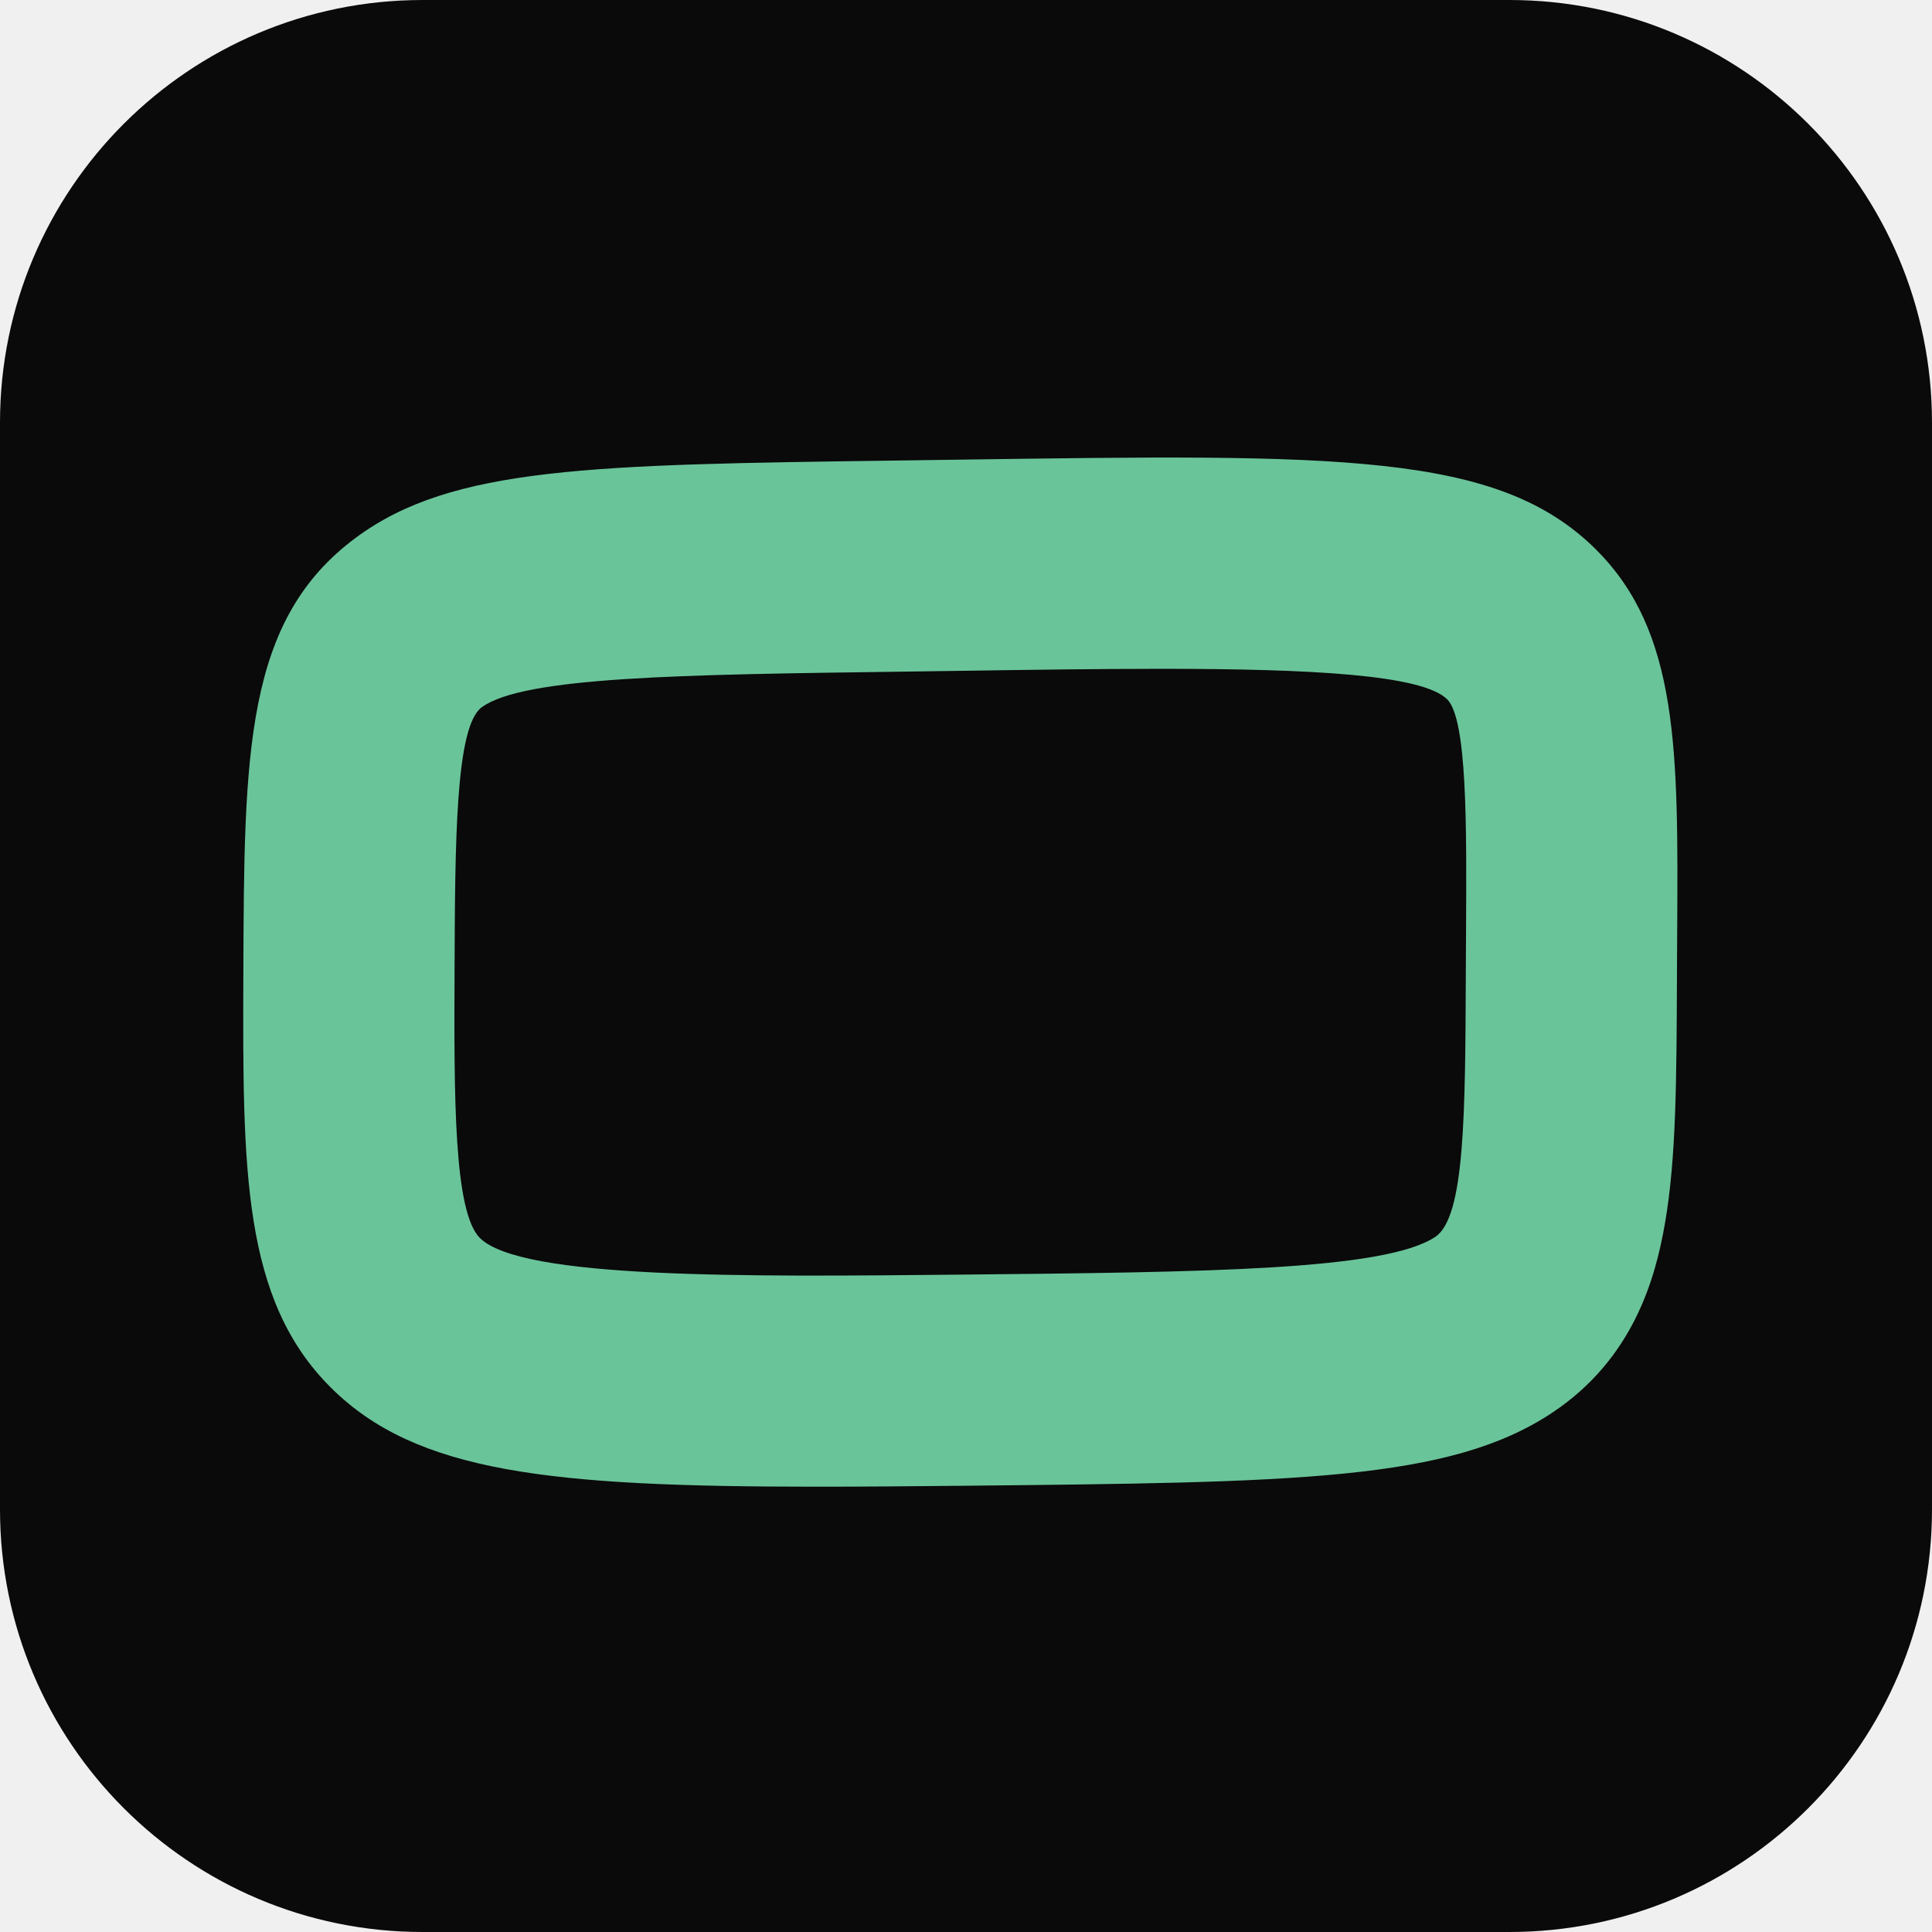
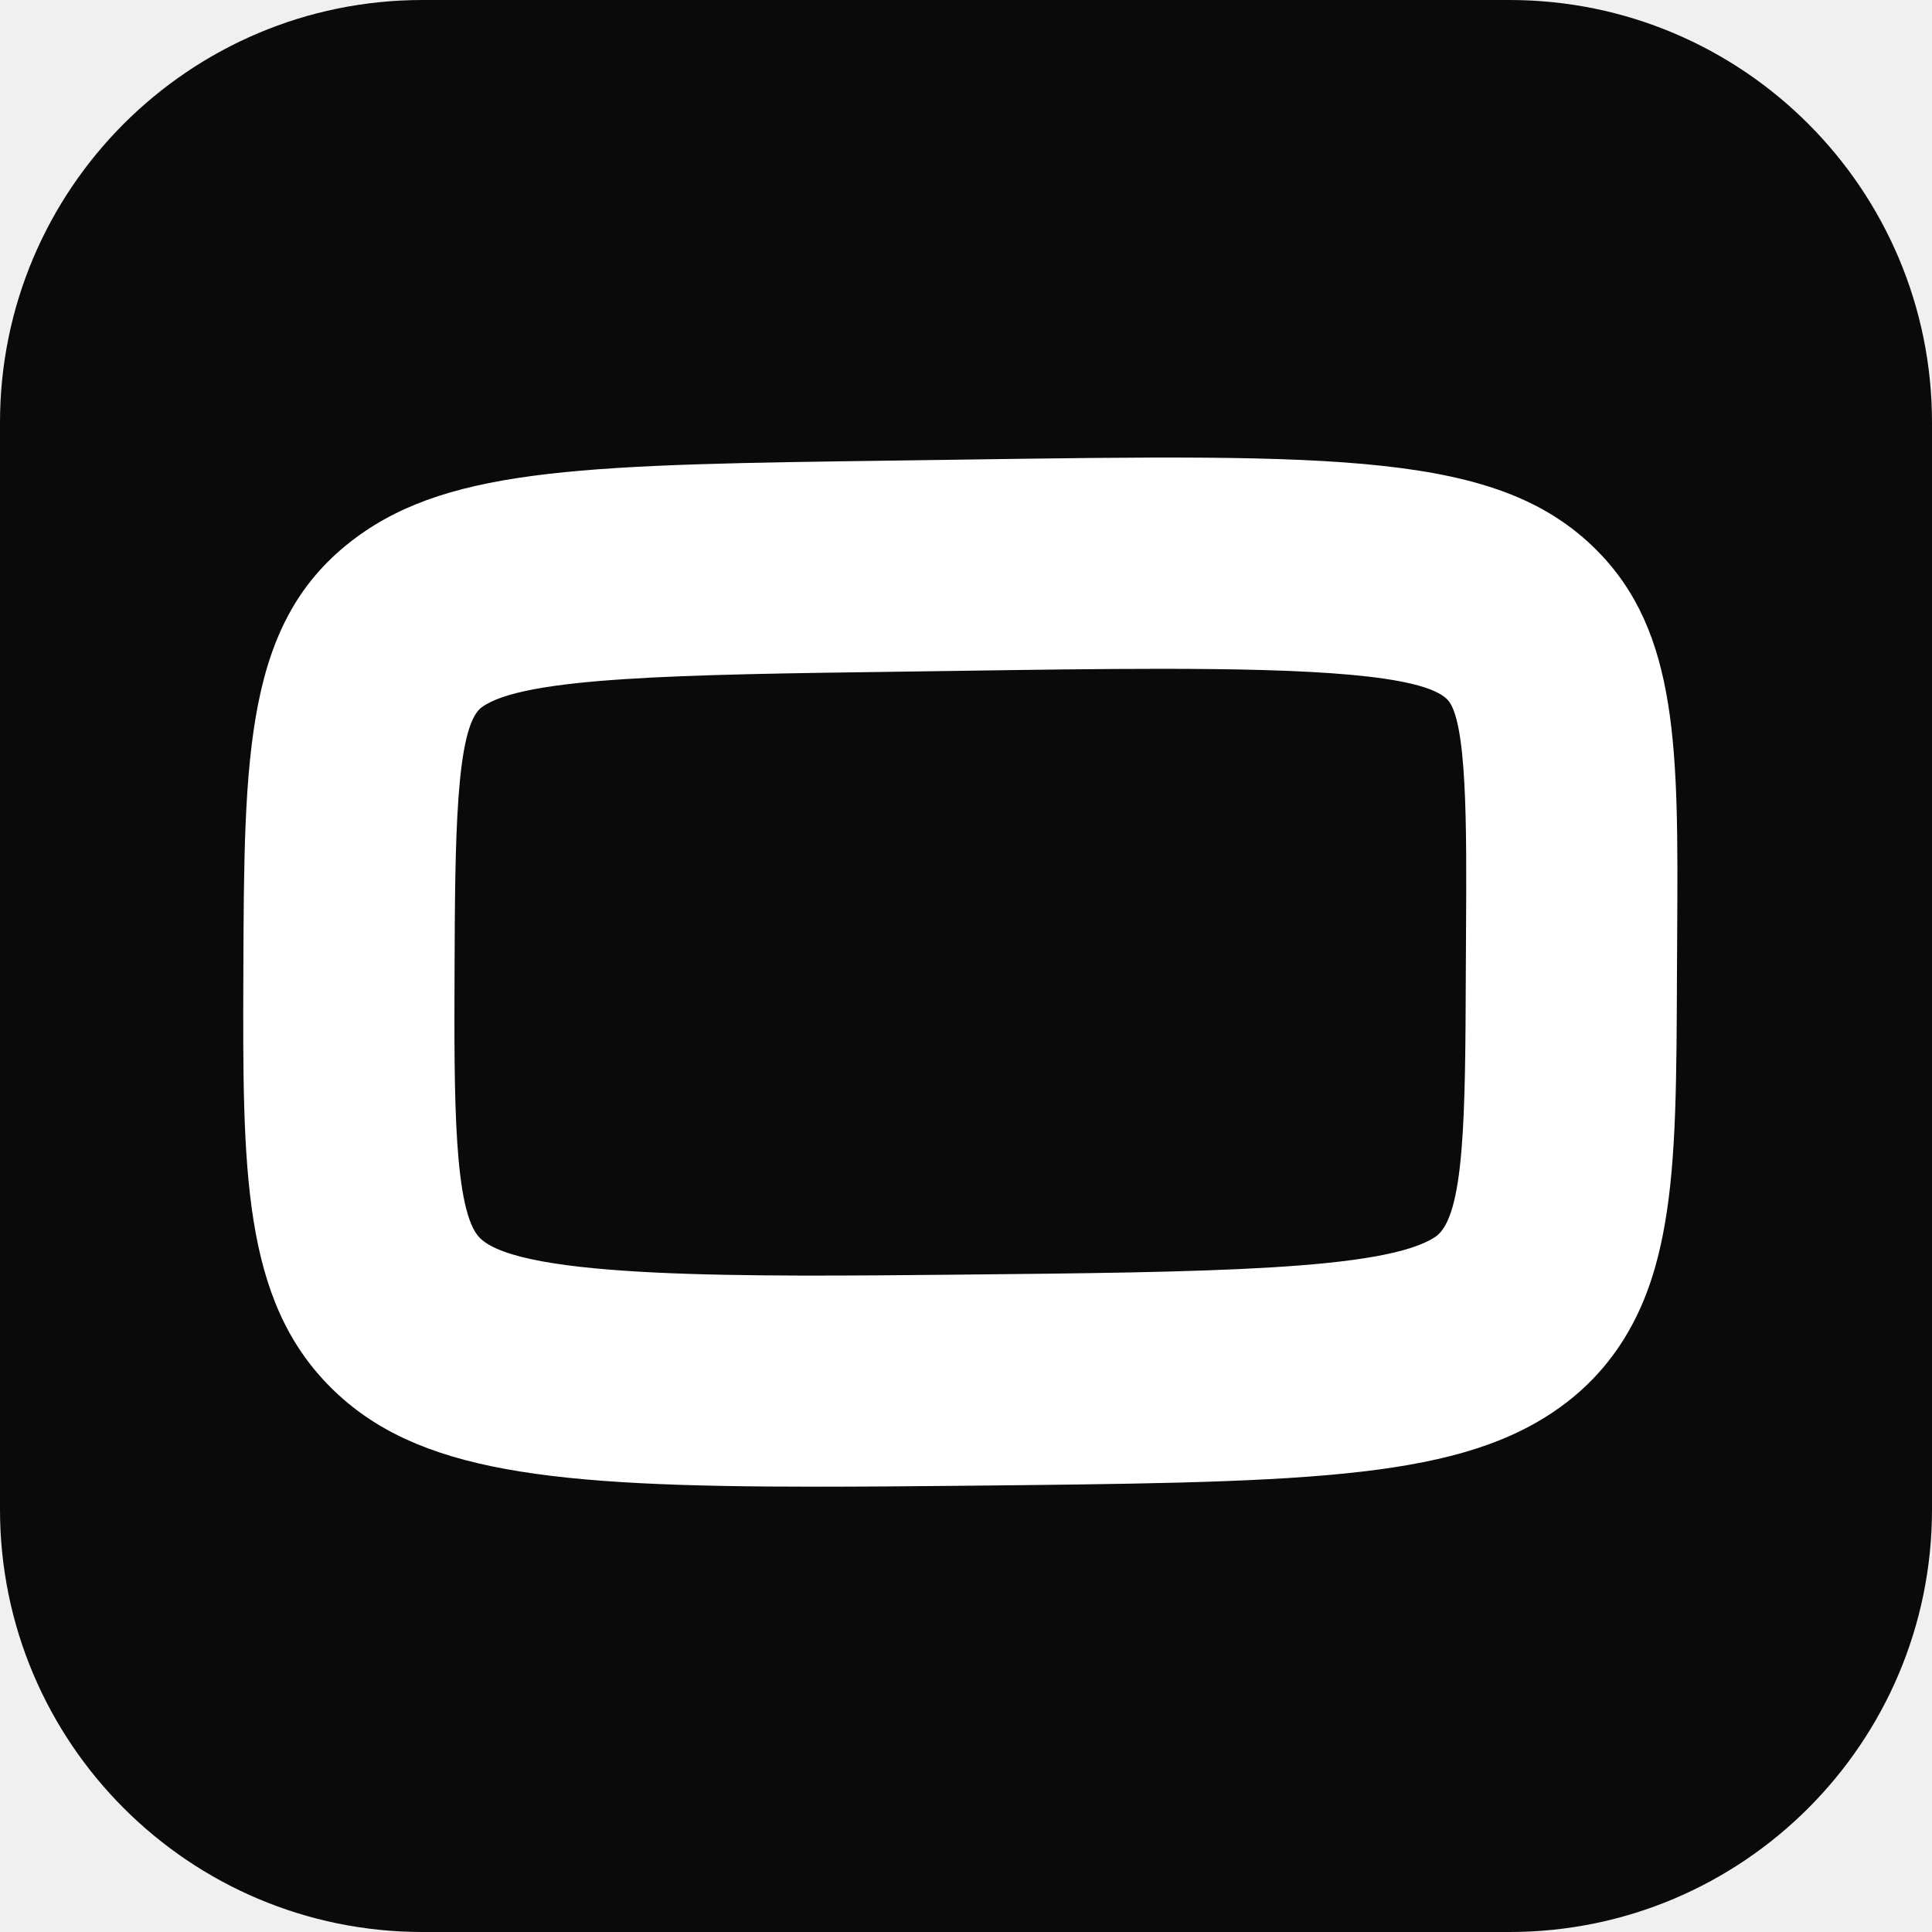
<svg xmlns="http://www.w3.org/2000/svg" viewBox="0 0 64 64">
  <rect width="64" height="64" rx="14" fill="#0a0a0a" />
  <g transform="translate(8, 14.75) scale(1.5) translate(-3.3, -17)">
-     <path fill="#6ac49a" d="M33.209 19.299 c1.835 1.82 1.82 4.452 1.797 8.436 c-0.002 0.297 -0.003 0.604 -0.005 0.922 c-0.009 2.365 -0.015 4.073 -0.263 5.514 c-0.211 1.228 -0.699 2.999 -2.487 4.191 c-2.264 1.509 -5.646 1.543 -13.056 1.617 c-1.157 0.012 -2.224 0.02 -3.209 0.02 c-5.871 0 -8.822 -0.311 -10.708 -2.184 c-1.964 -1.951 -1.953 -4.825 -1.937 -9.175 c0.018 -4.854 0.029 -7.783 2.489 -9.602 c2.123 -1.569 5.206 -1.61 11.96 -1.701 l1.348 -0.019 c8.418 -0.12 11.902 -0.17 14.071 1.98 z M30.343 27.708 c0.013 -2.29 0.027 -4.658 -0.417 -5.098 c-0.551 -0.546 -3.025 -0.673 -6.317 -0.673 c-1.355 0 -2.848 0.021 -4.404 0.044 l-1.352 0.019 c-4.839 0.065 -8.335 0.112 -9.25 0.788 c-0.578 0.427 -0.587 2.949 -0.598 5.869 c-0.01 2.712 -0.02 5.273 0.56 5.85 c0.911 0.905 5.828 0.856 10.583 0.809 c5.46 -0.054 9.406 -0.094 10.516 -0.834 c0.654 -0.436 0.662 -2.703 0.674 -5.842 c0.001 -0.321 0.003 -0.632 0.005 -0.932 z" />
+     <path fill="#ffffff" d="M33.209 19.299 c1.835 1.82 1.82 4.452 1.797 8.436 c-0.002 0.297 -0.003 0.604 -0.005 0.922 c-0.009 2.365 -0.015 4.073 -0.263 5.514 c-0.211 1.228 -0.699 2.999 -2.487 4.191 c-2.264 1.509 -5.646 1.543 -13.056 1.617 c-1.157 0.012 -2.224 0.02 -3.209 0.02 c-5.871 0 -8.822 -0.311 -10.708 -2.184 c-1.964 -1.951 -1.953 -4.825 -1.937 -9.175 c0.018 -4.854 0.029 -7.783 2.489 -9.602 c2.123 -1.569 5.206 -1.61 11.96 -1.701 l1.348 -0.019 c8.418 -0.12 11.902 -0.17 14.071 1.98 z M30.343 27.708 c0.013 -2.29 0.027 -4.658 -0.417 -5.098 c-0.551 -0.546 -3.025 -0.673 -6.317 -0.673 c-1.355 0 -2.848 0.021 -4.404 0.044 l-1.352 0.019 c-4.839 0.065 -8.335 0.112 -9.25 0.788 c-0.578 0.427 -0.587 2.949 -0.598 5.869 c-0.01 2.712 -0.02 5.273 0.56 5.85 c0.911 0.905 5.828 0.856 10.583 0.809 c5.46 -0.054 9.406 -0.094 10.516 -0.834 c0.654 -0.436 0.662 -2.703 0.674 -5.842 c0.001 -0.321 0.003 -0.632 0.005 -0.932 z" />
  </g>
</svg>
